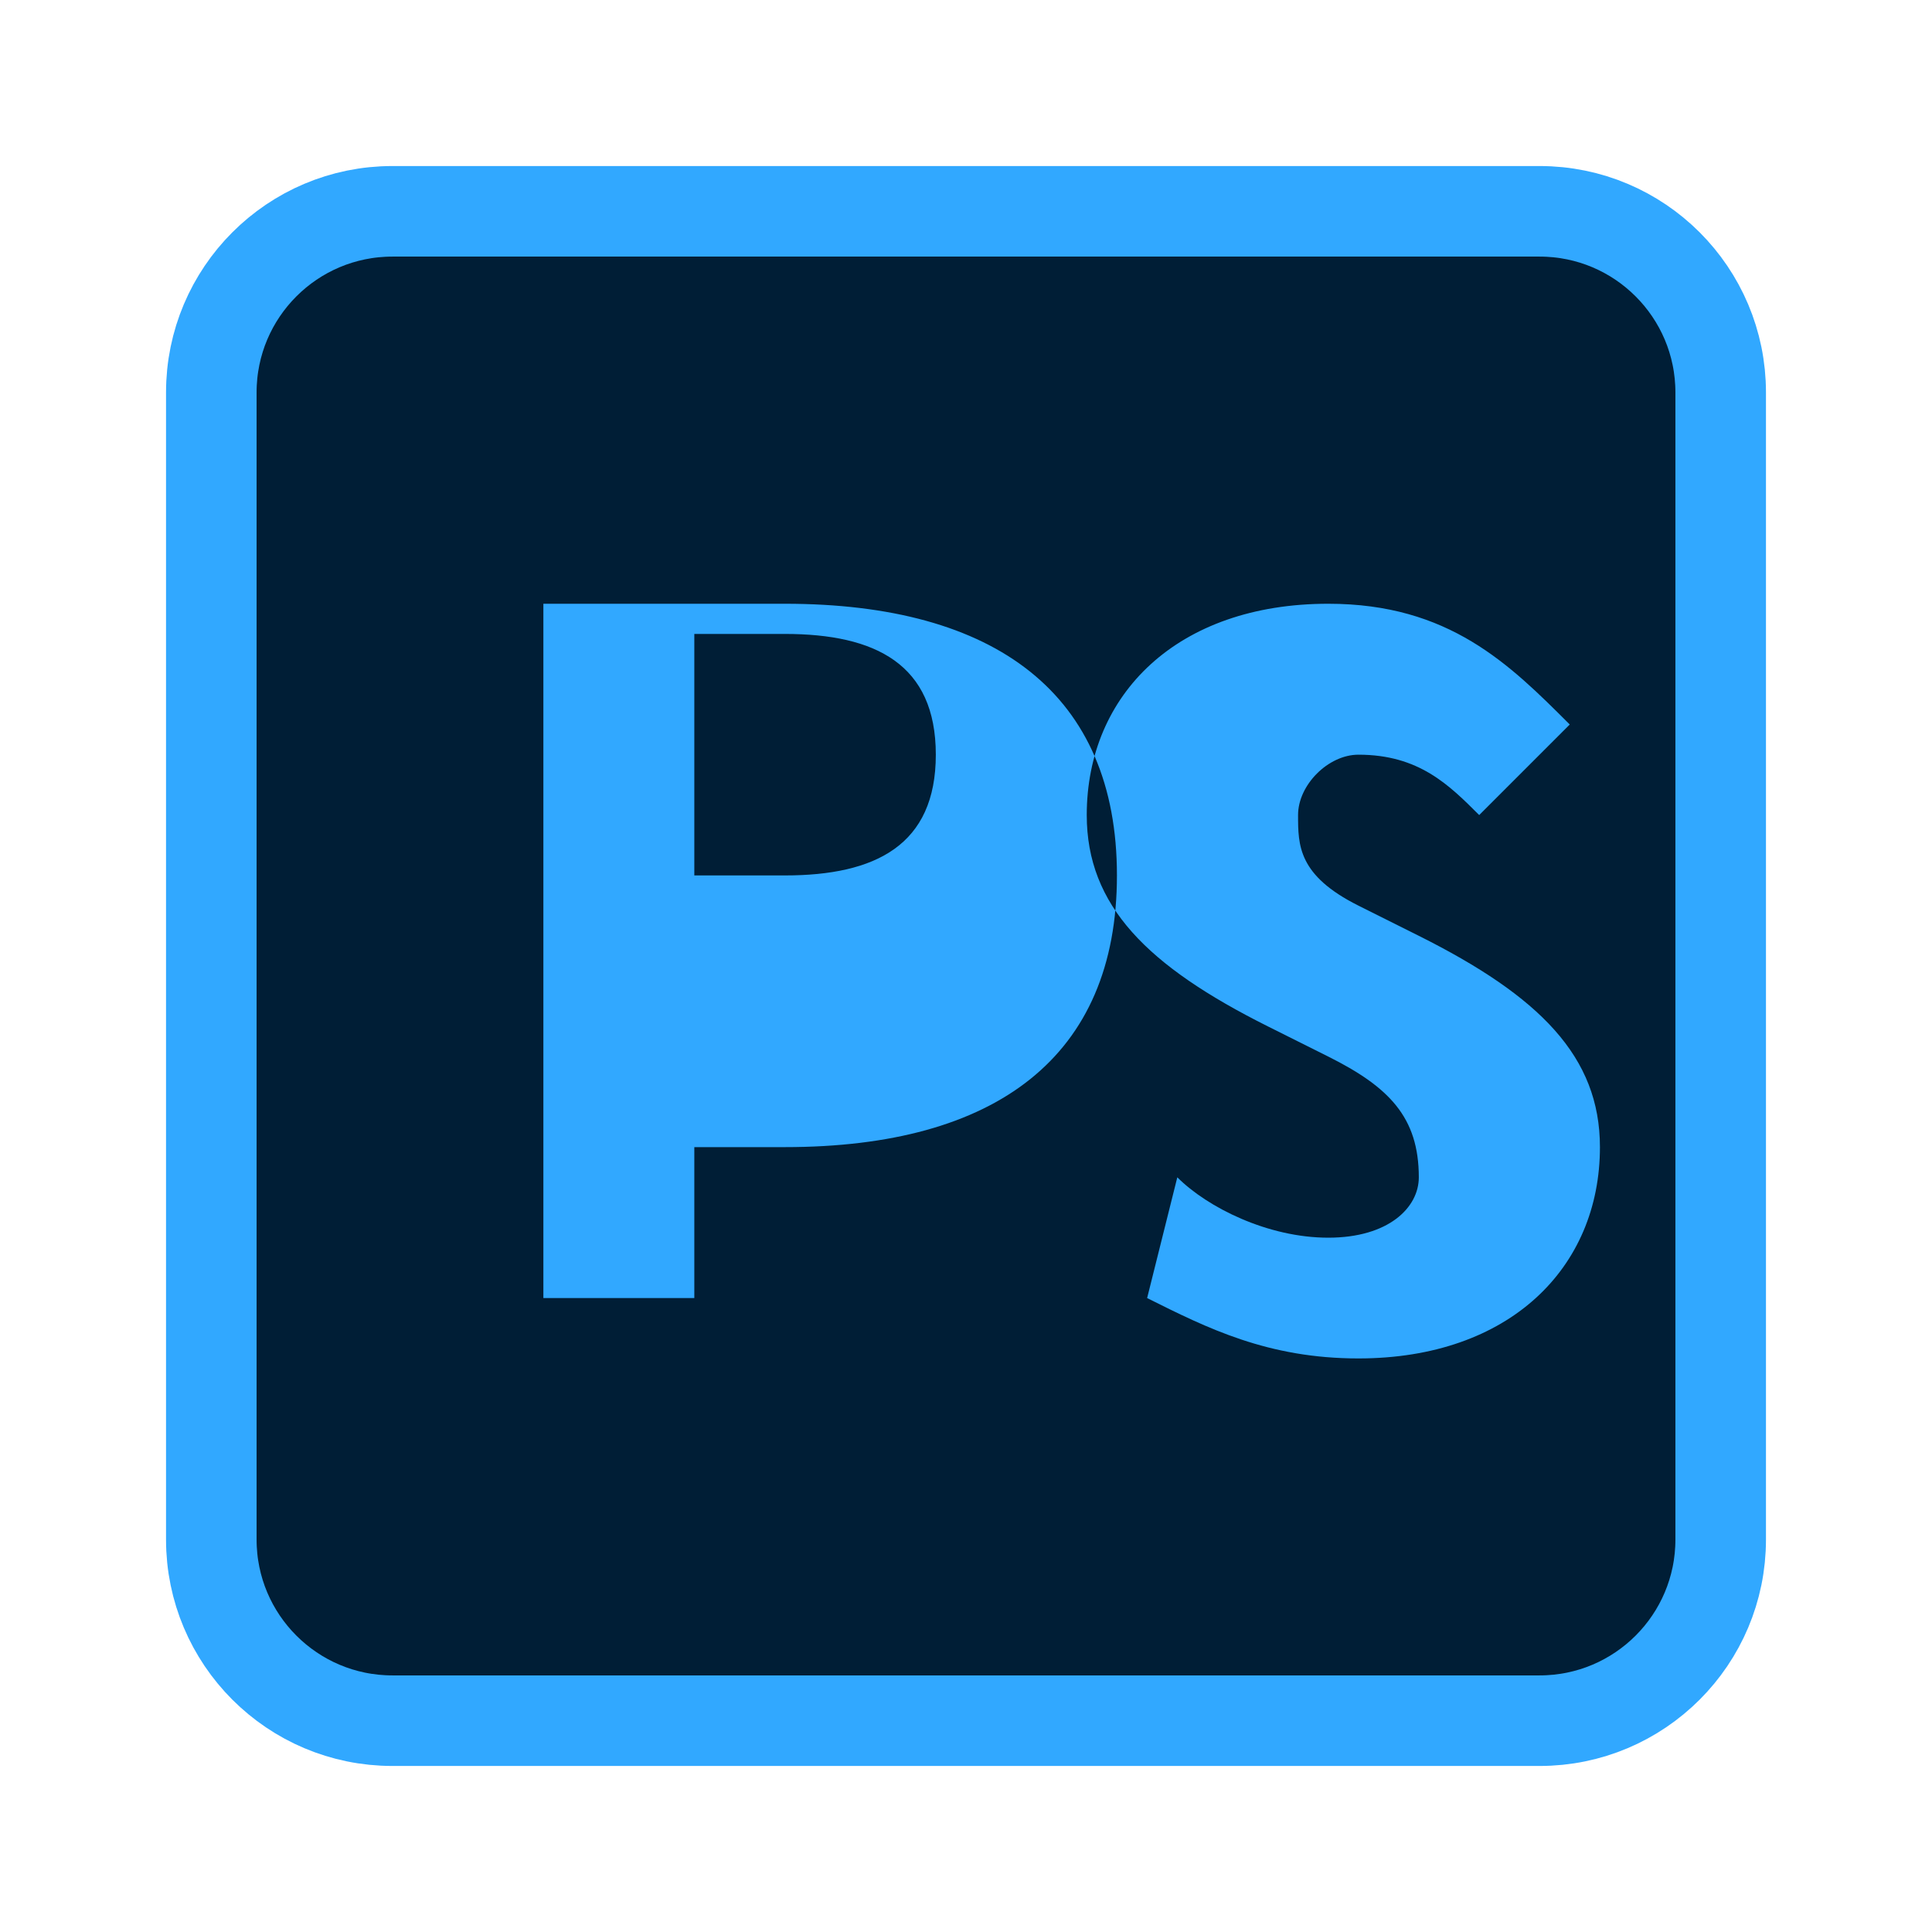
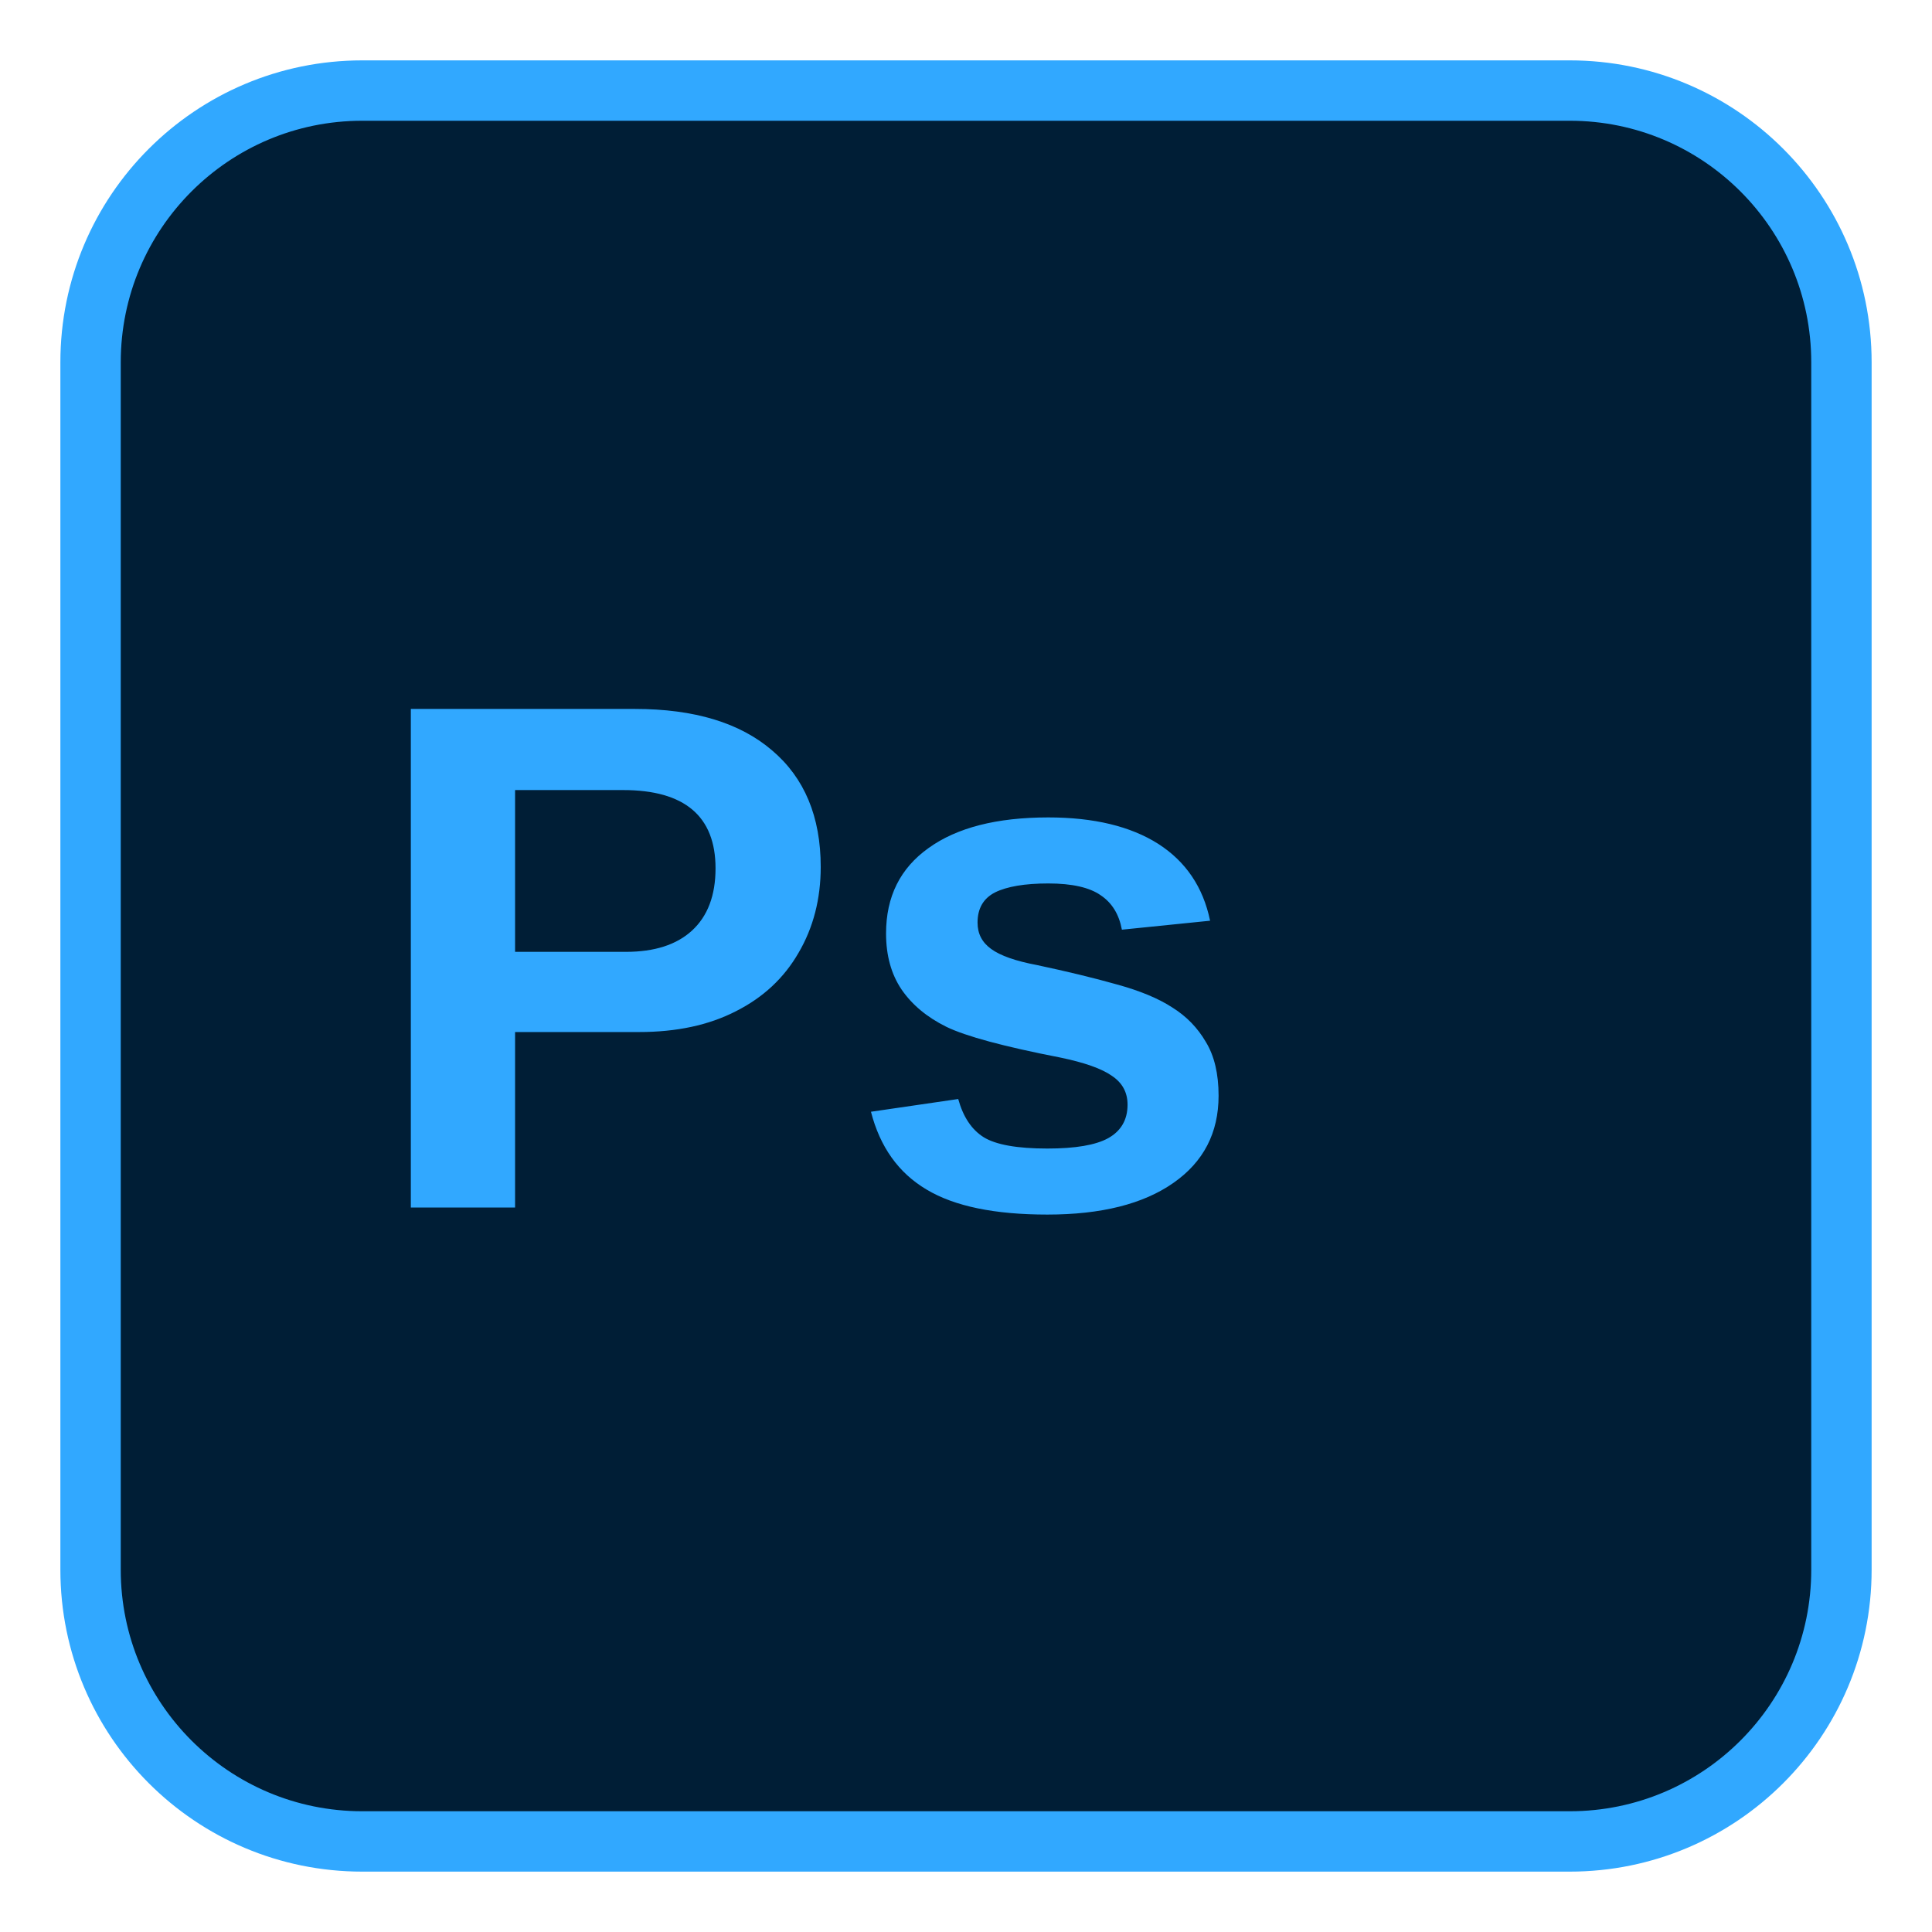
- <svg xmlns="http://www.w3.org/2000/svg" viewBox="0 0 64 64" fill="#31A8FF" aria-hidden="true">
-   <rect x="7" y="7" width="50" height="50" rx="6" fill="#001E36" stroke="#31A8FF" stroke-width="3" />
-   <path d="M18 43V20h8c7 0 11 3 11 9s-4 9-11 9h-3v5h-5zm5-14h3c3 0 5-1 5-4s-2-4-5-4h-3v8zm15 14c2 1 4 2 7 2 5 0 8-3 8-7 0-3-2-5-6-7l-2-1c-2-1-2-2-2-3 0-1 1-2 2-2 2 0 3 1 4 2l3-3c-2-2-4-4-8-4-5 0-8 3-8 7 0 3 2 5 6 7l2 1c2 1 3 2 3 4 0 1-1 2-3 2-2 0-4-1-5-2l-1 4z" fill="#31A8FF" />
+ <svg xmlns="http://www.w3.org/2000/svg" viewBox="0 0 64 64" aria-hidden="true">
+   <rect x="3" y="3" width="58" height="58" rx="9" fill="#001e36" stroke="#31a8ff" stroke-width="2" />
+   <text x="12" y="40" font-family="Arial,Helvetica,sans-serif" font-size="24" font-weight="700" fill="#31a8ff">Ps</text>
</svg>
